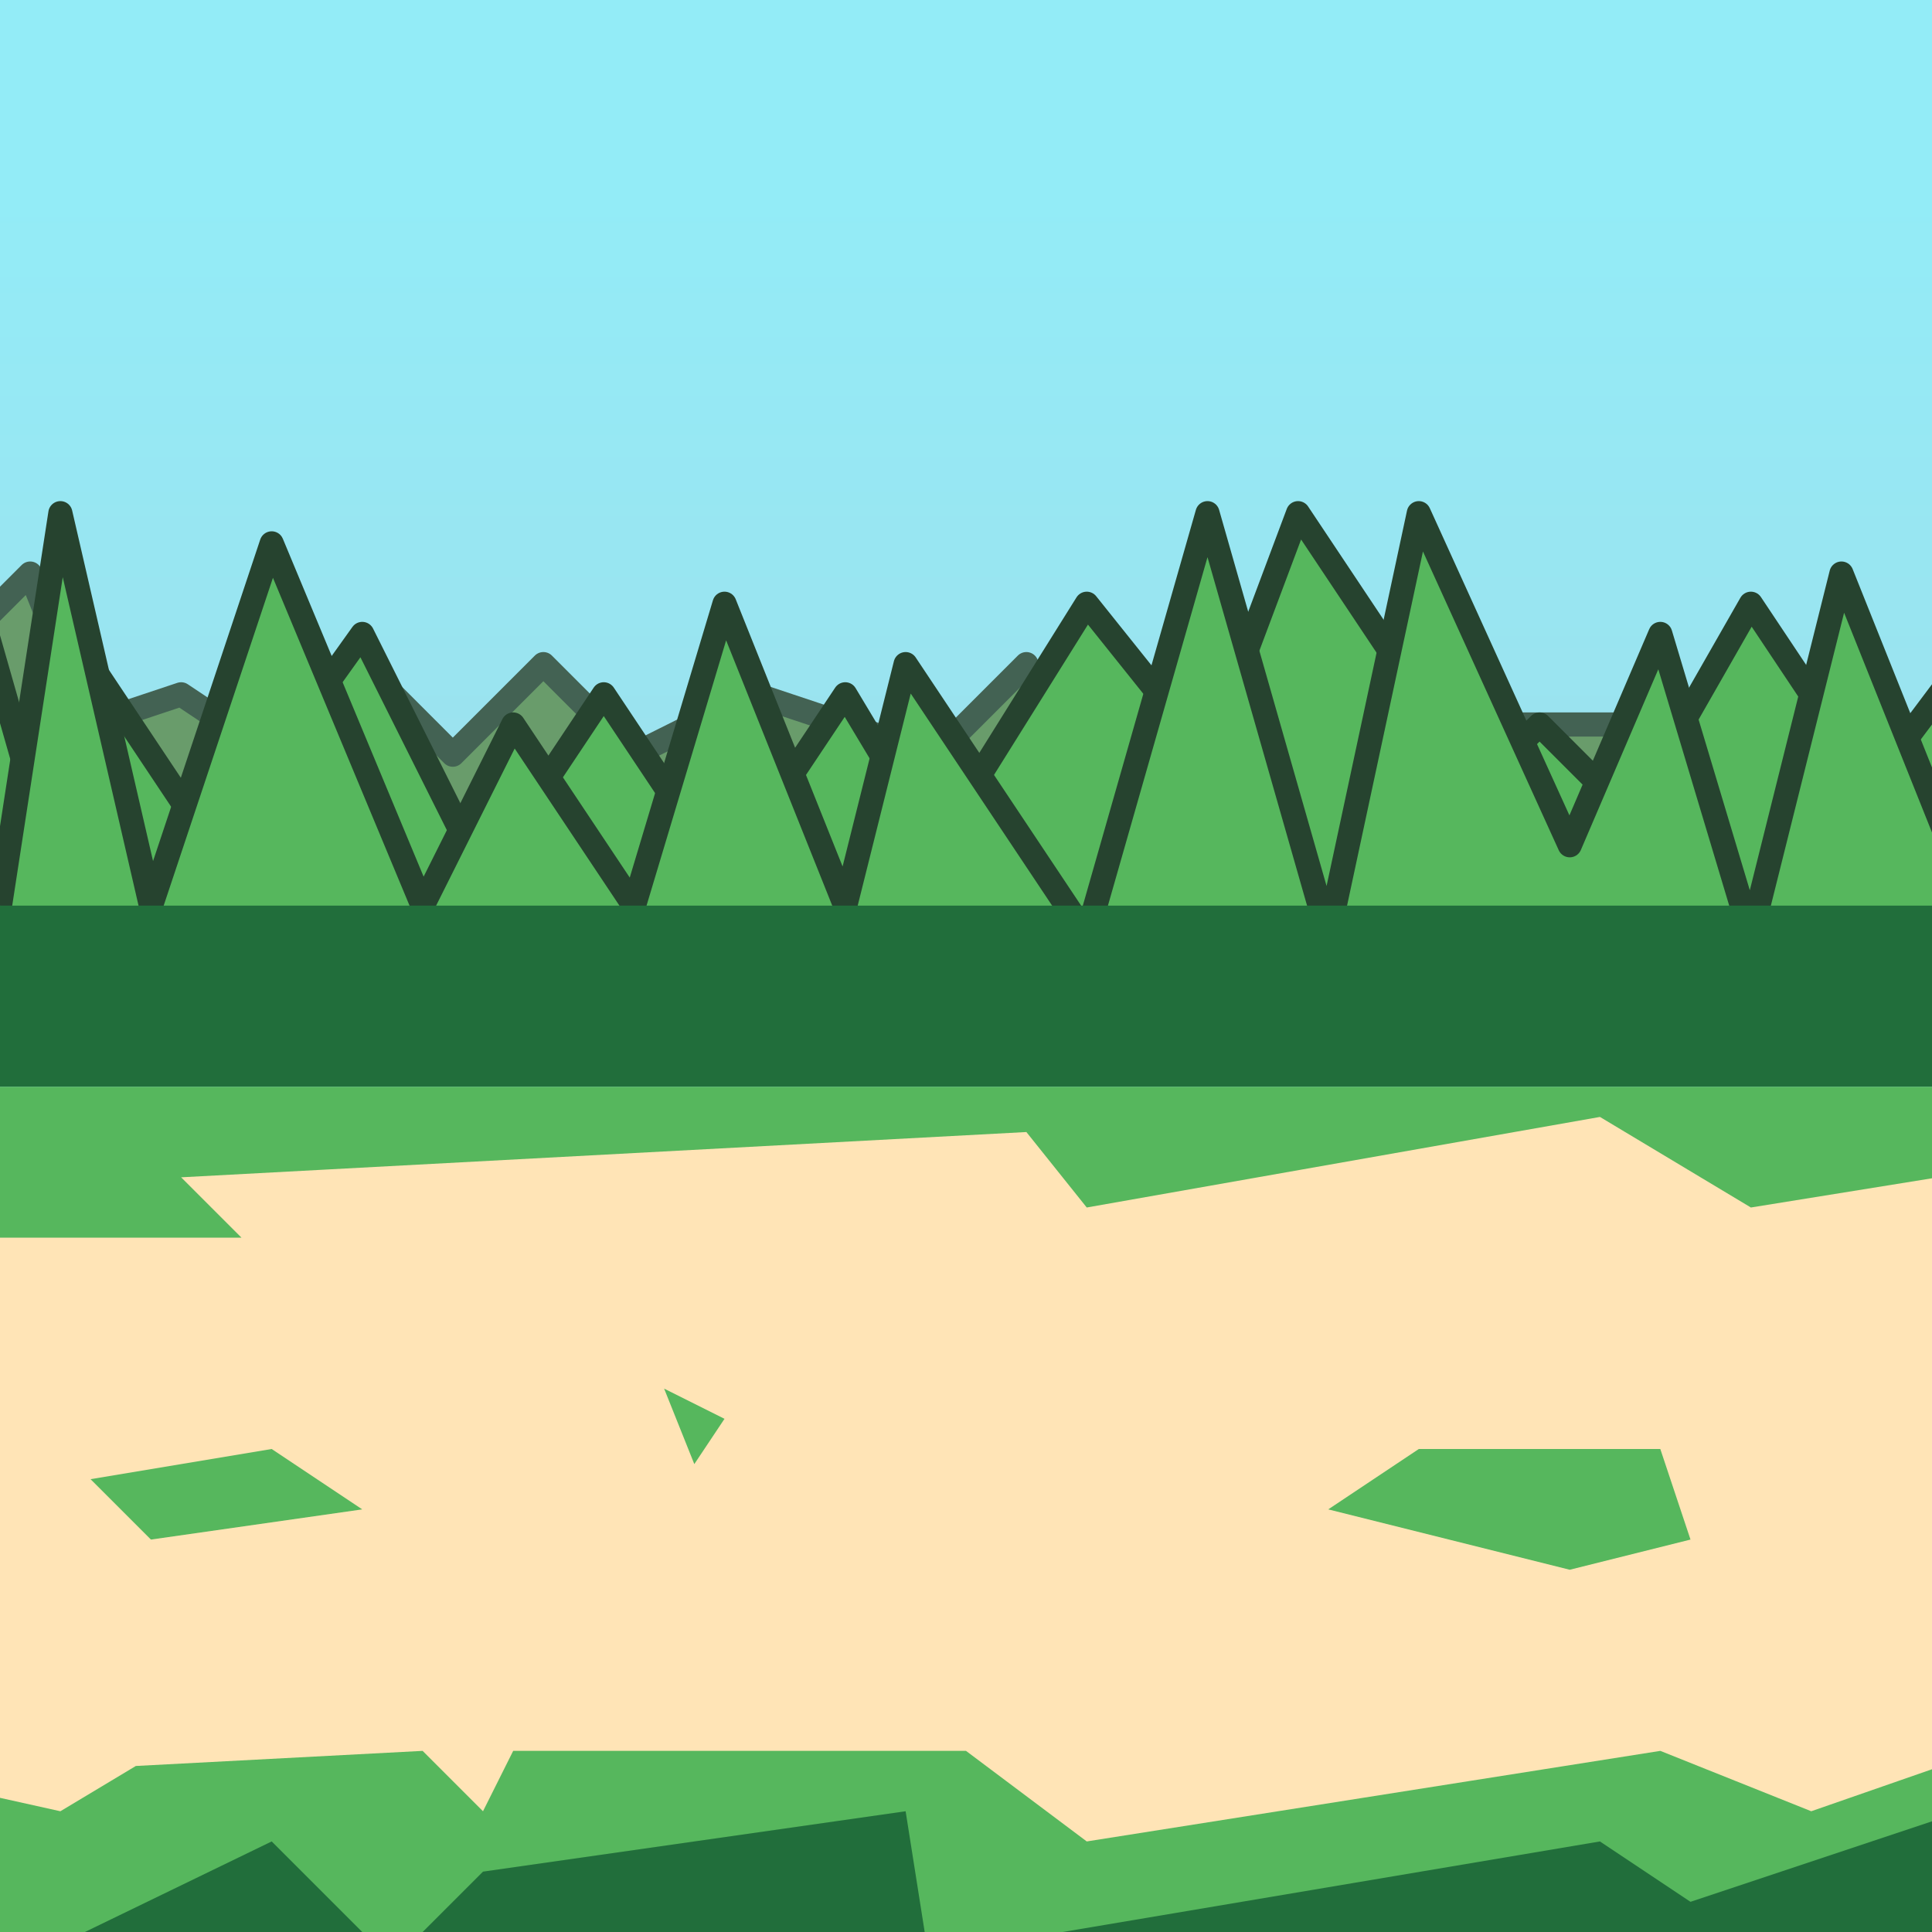
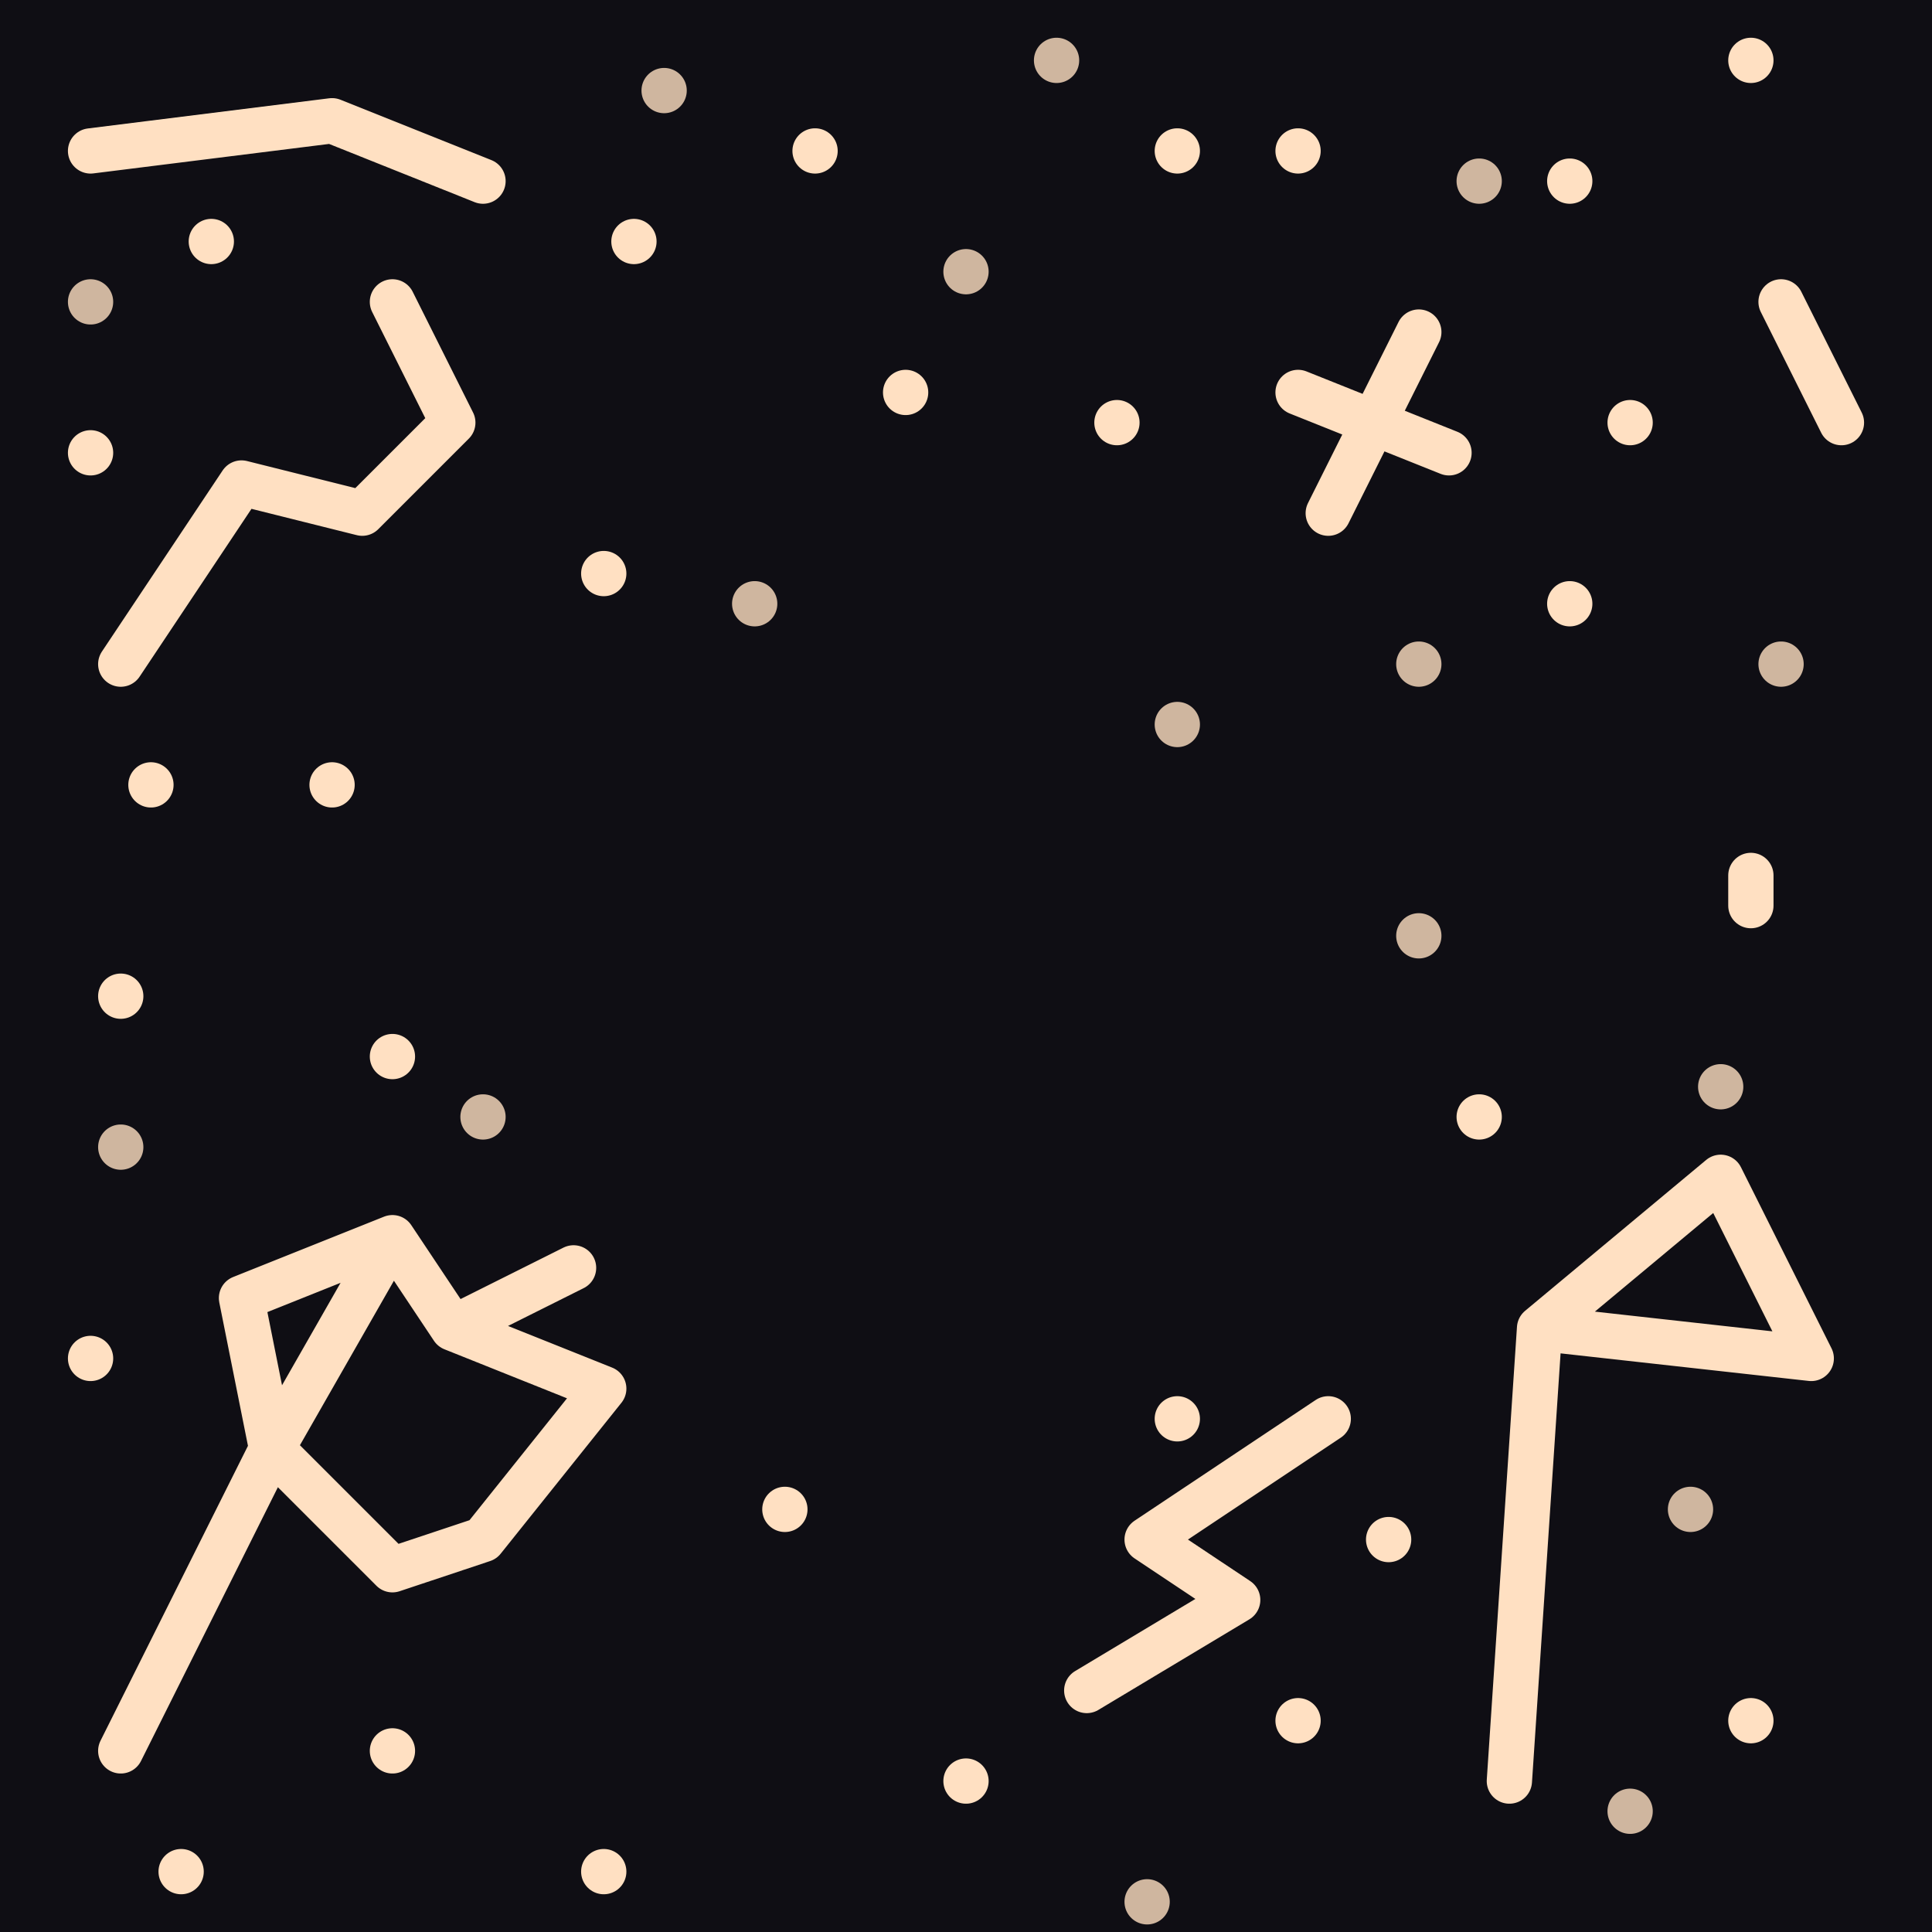
<svg xmlns="http://www.w3.org/2000/svg" width="64" height="64">
-   <defs>
-     <linearGradient id="sky" y1="100%" x2="0%">
-       <stop offset=".1" stop-color="#A9D2E0" />
-       <stop offset=".9" stop-color="#93ECF7" />
-     </linearGradient>
-   </defs>
-   <rect width="64" height="64" fill="url(#sky)" />
-   <g class="sBgTrees fBgLight" stroke-linejoin="round" stroke-width=".8" stroke="#26432F" fill="#56B75D">
-     <path class="sFarTrees fFarTrees" d="M-4 24l5-5 2 5 3-1 3 2 4-2 2 2 3-3 3 3 4-2 6 2 3-3 1 2 22 0V33H-1" fill="#699C6B" stroke="#436253" />
-     <path d="M-1 19l2 7 2-4 4 6 5-7 4 8 4-6 4 6 4-6 3 5 5-8 4 5 3-8 6 9 2-2 3 3 4-7 4 6 3-4V33H-1" />
-     <path d="M0 30l2-13 3 13 4-12 5 12 3-6 4 6 3-10 4 10 2-8 6 9 4-14 4 14 3-14 5 11 3-7 3 10 3-12 4 10V33" />
+   <rect width="64" height="64" fill="#0F0E14" />
+   <g fill="none" stroke-linecap="round" stroke-linejoin="round" stroke-width="1.5" stroke="#FFE0C2">
+     <path d="M7 8h0M16 6l-5-2-8 1M4 22l4-6 4 1 3-3-2-4M21 8h0M11 26h0M5 26h0M3 15h0M20 19h0M47 11l-3 6m-1-4 5 2m13-1-2-4M43 5h0M52 20h0M37 14h0M39 5h0M52 6h0M58 2h0M54 14h0M27 5h0M30 13h0M50 59l1-15 6-5 3 6-9-1M58 57h0M46 51h0M49 37h0M32 59h0M58 30v-1M39 47h0M43 57h0M44 47l-6 4 3 2-5 3M4 58l5-10-1-5 5-2-4 7 4 4 3-1 4-5-5-2-2-3m2 3 4-2M13 58h0M26 50h0M20 62h0M6 62h0M3 45h0M4 33h0M13 35h0" />
+     <path d="M16 37h0M25 20h0M47 31h0M57 36h0M38 63h0M54 60h0M56 50h0M4 38h0M3 10H3M22 3h0M32 9h0M35 2h0M39 24h0M47 22h0M49 6h0M59 22h0" stroke-opacity=".8" />
  </g>
-   <path class="fBgDark" d="M0 30H66v6H-4" fill="#216E3B" />
-   <rect class="fBgLight" width="64" height="28" y="36" fill="#56B75D" x="0" />
-   <path d="M-4 41l12 0-2-2 28-1.5 2 2.5 17-3 5 3 7.75-1.25V58l-5.75 2-5-2-19 3-4-3-15 0-1 2-2-2-9.5.5-2.5 1.5-4.5-1" fill="#FFE4B6" />
-   <path class="fBgLight" d="M3 49l6-1 3 2-7 1M22 46l2 1-1 1.5M44 50l3-2 8 0 1 3-4 1" fill="#56B75D" />
-   <path class="fBgDark" d="M.75 65l8.25-4 4 4 3-3 14-2 .75 4.75 22.25-3.75 3 2 9-3V76.25" fill="#216E3B" />
</svg>
